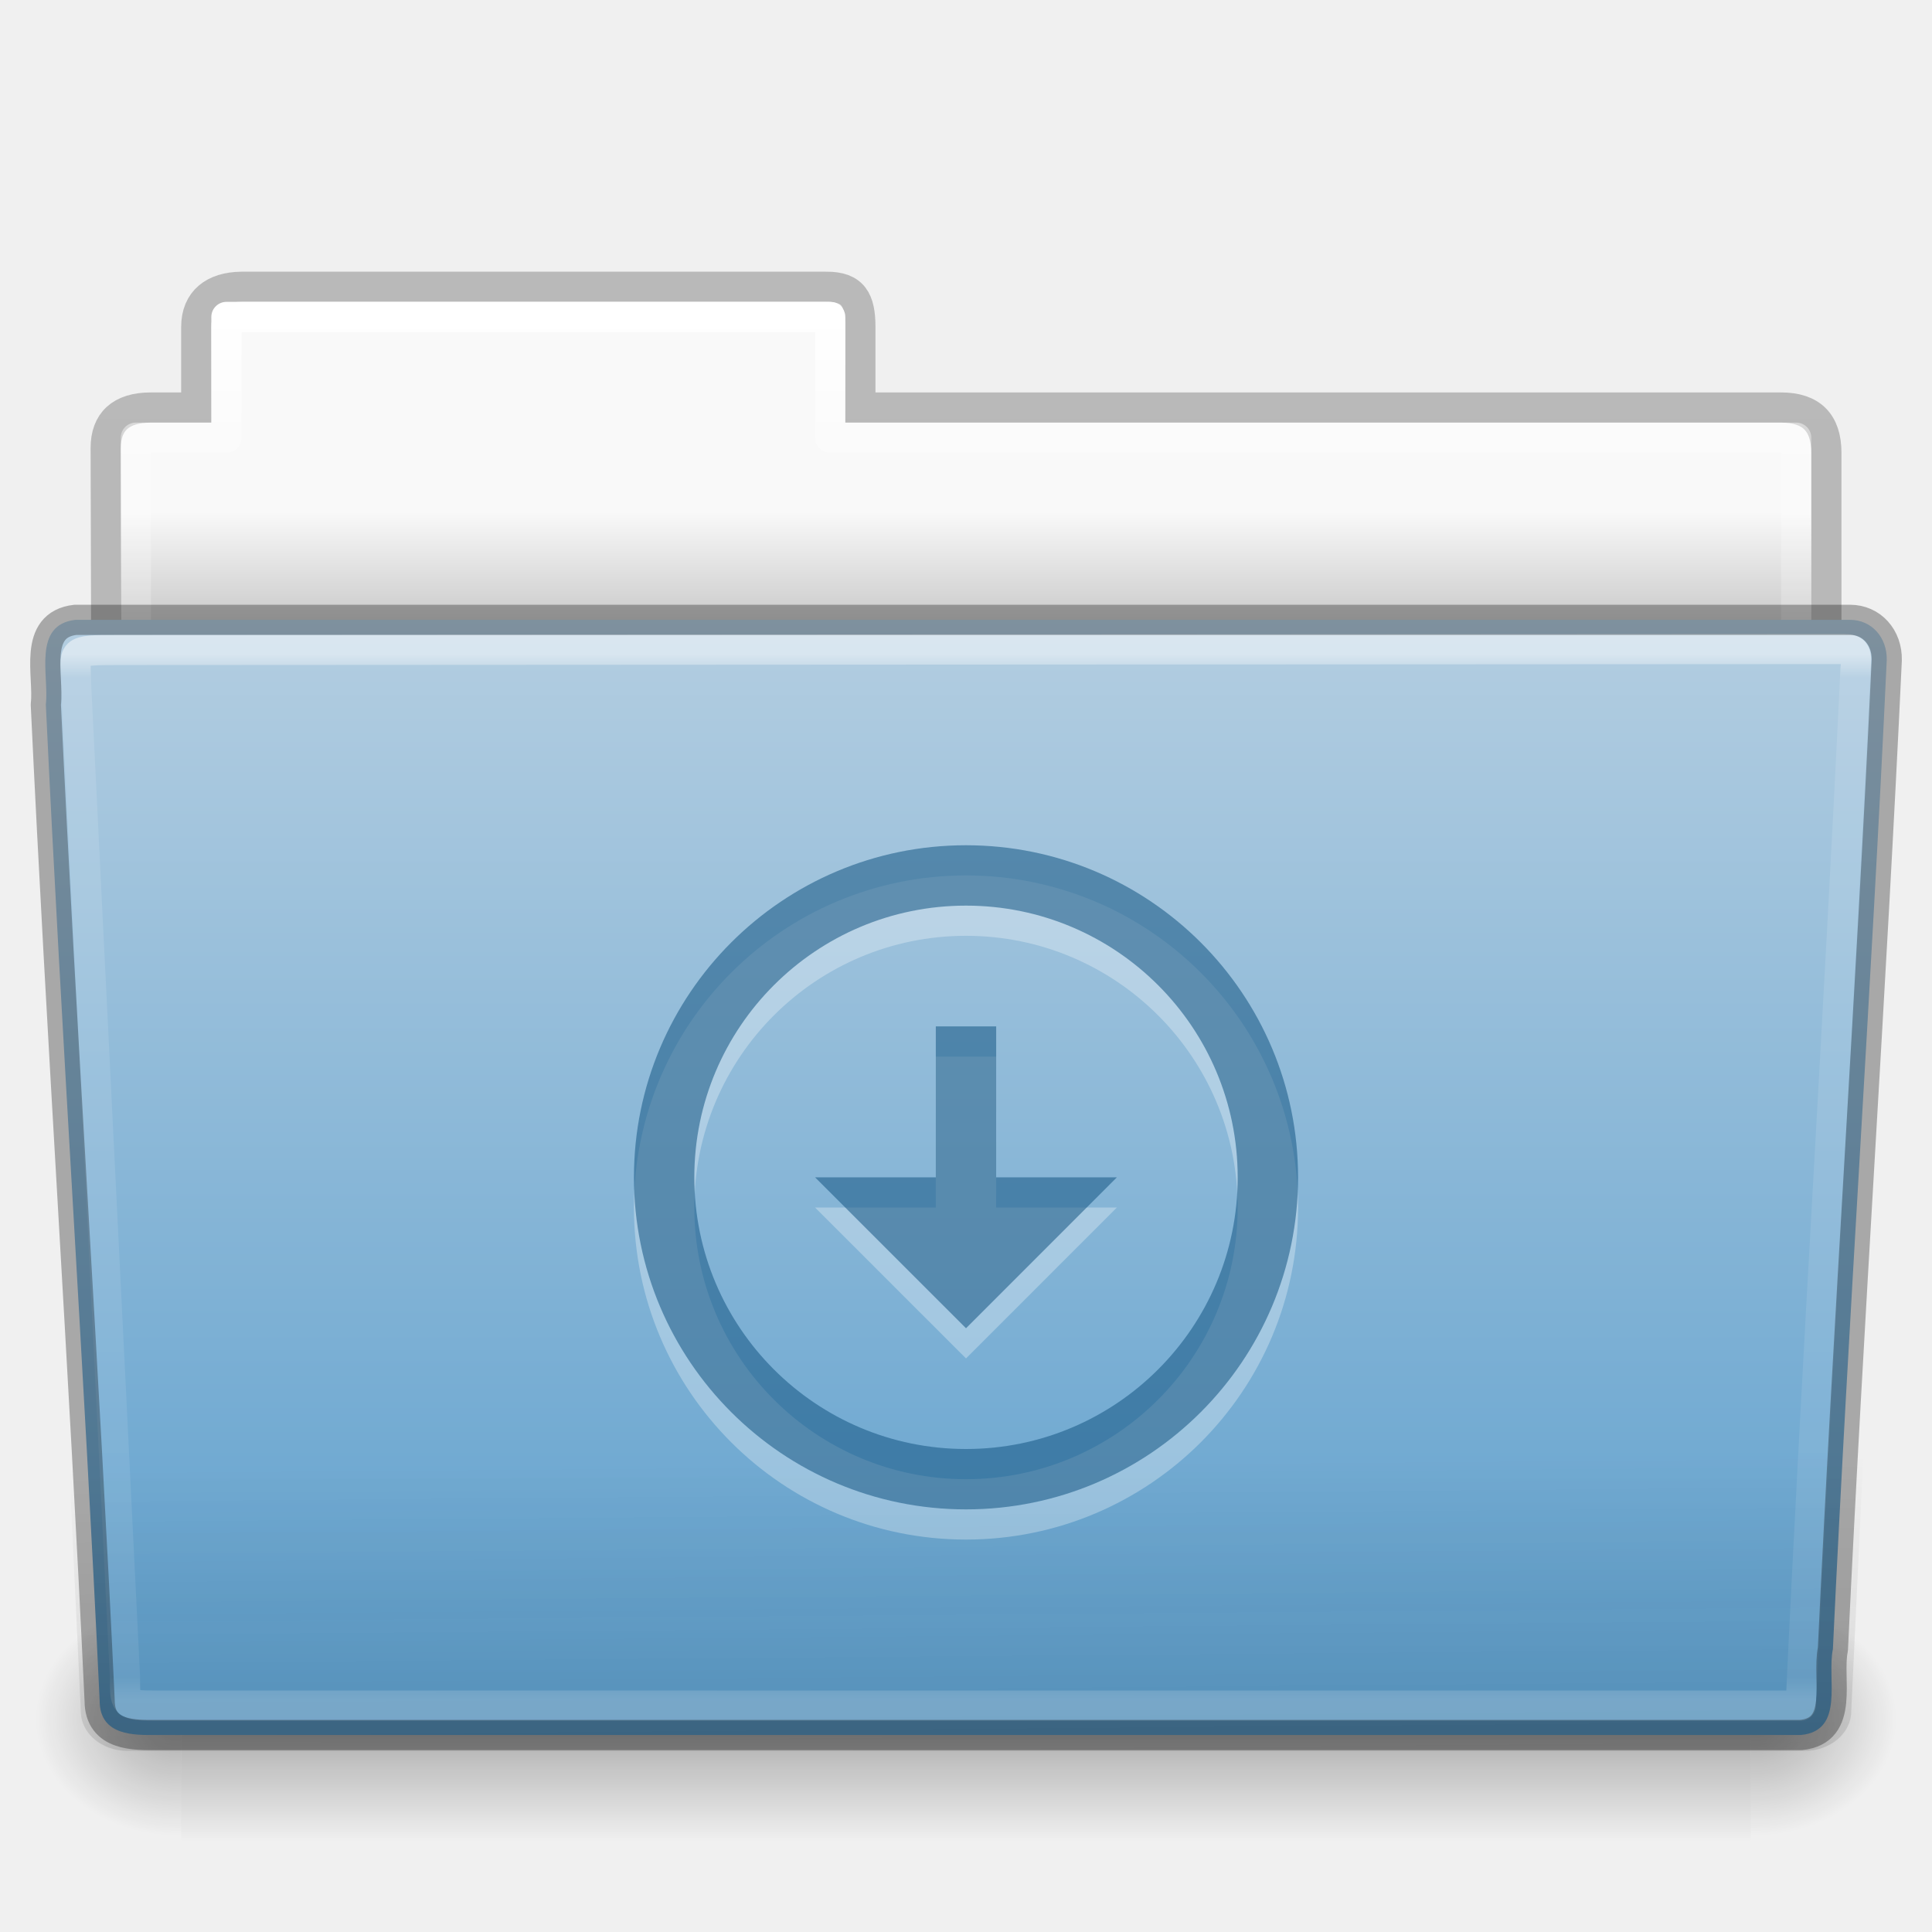
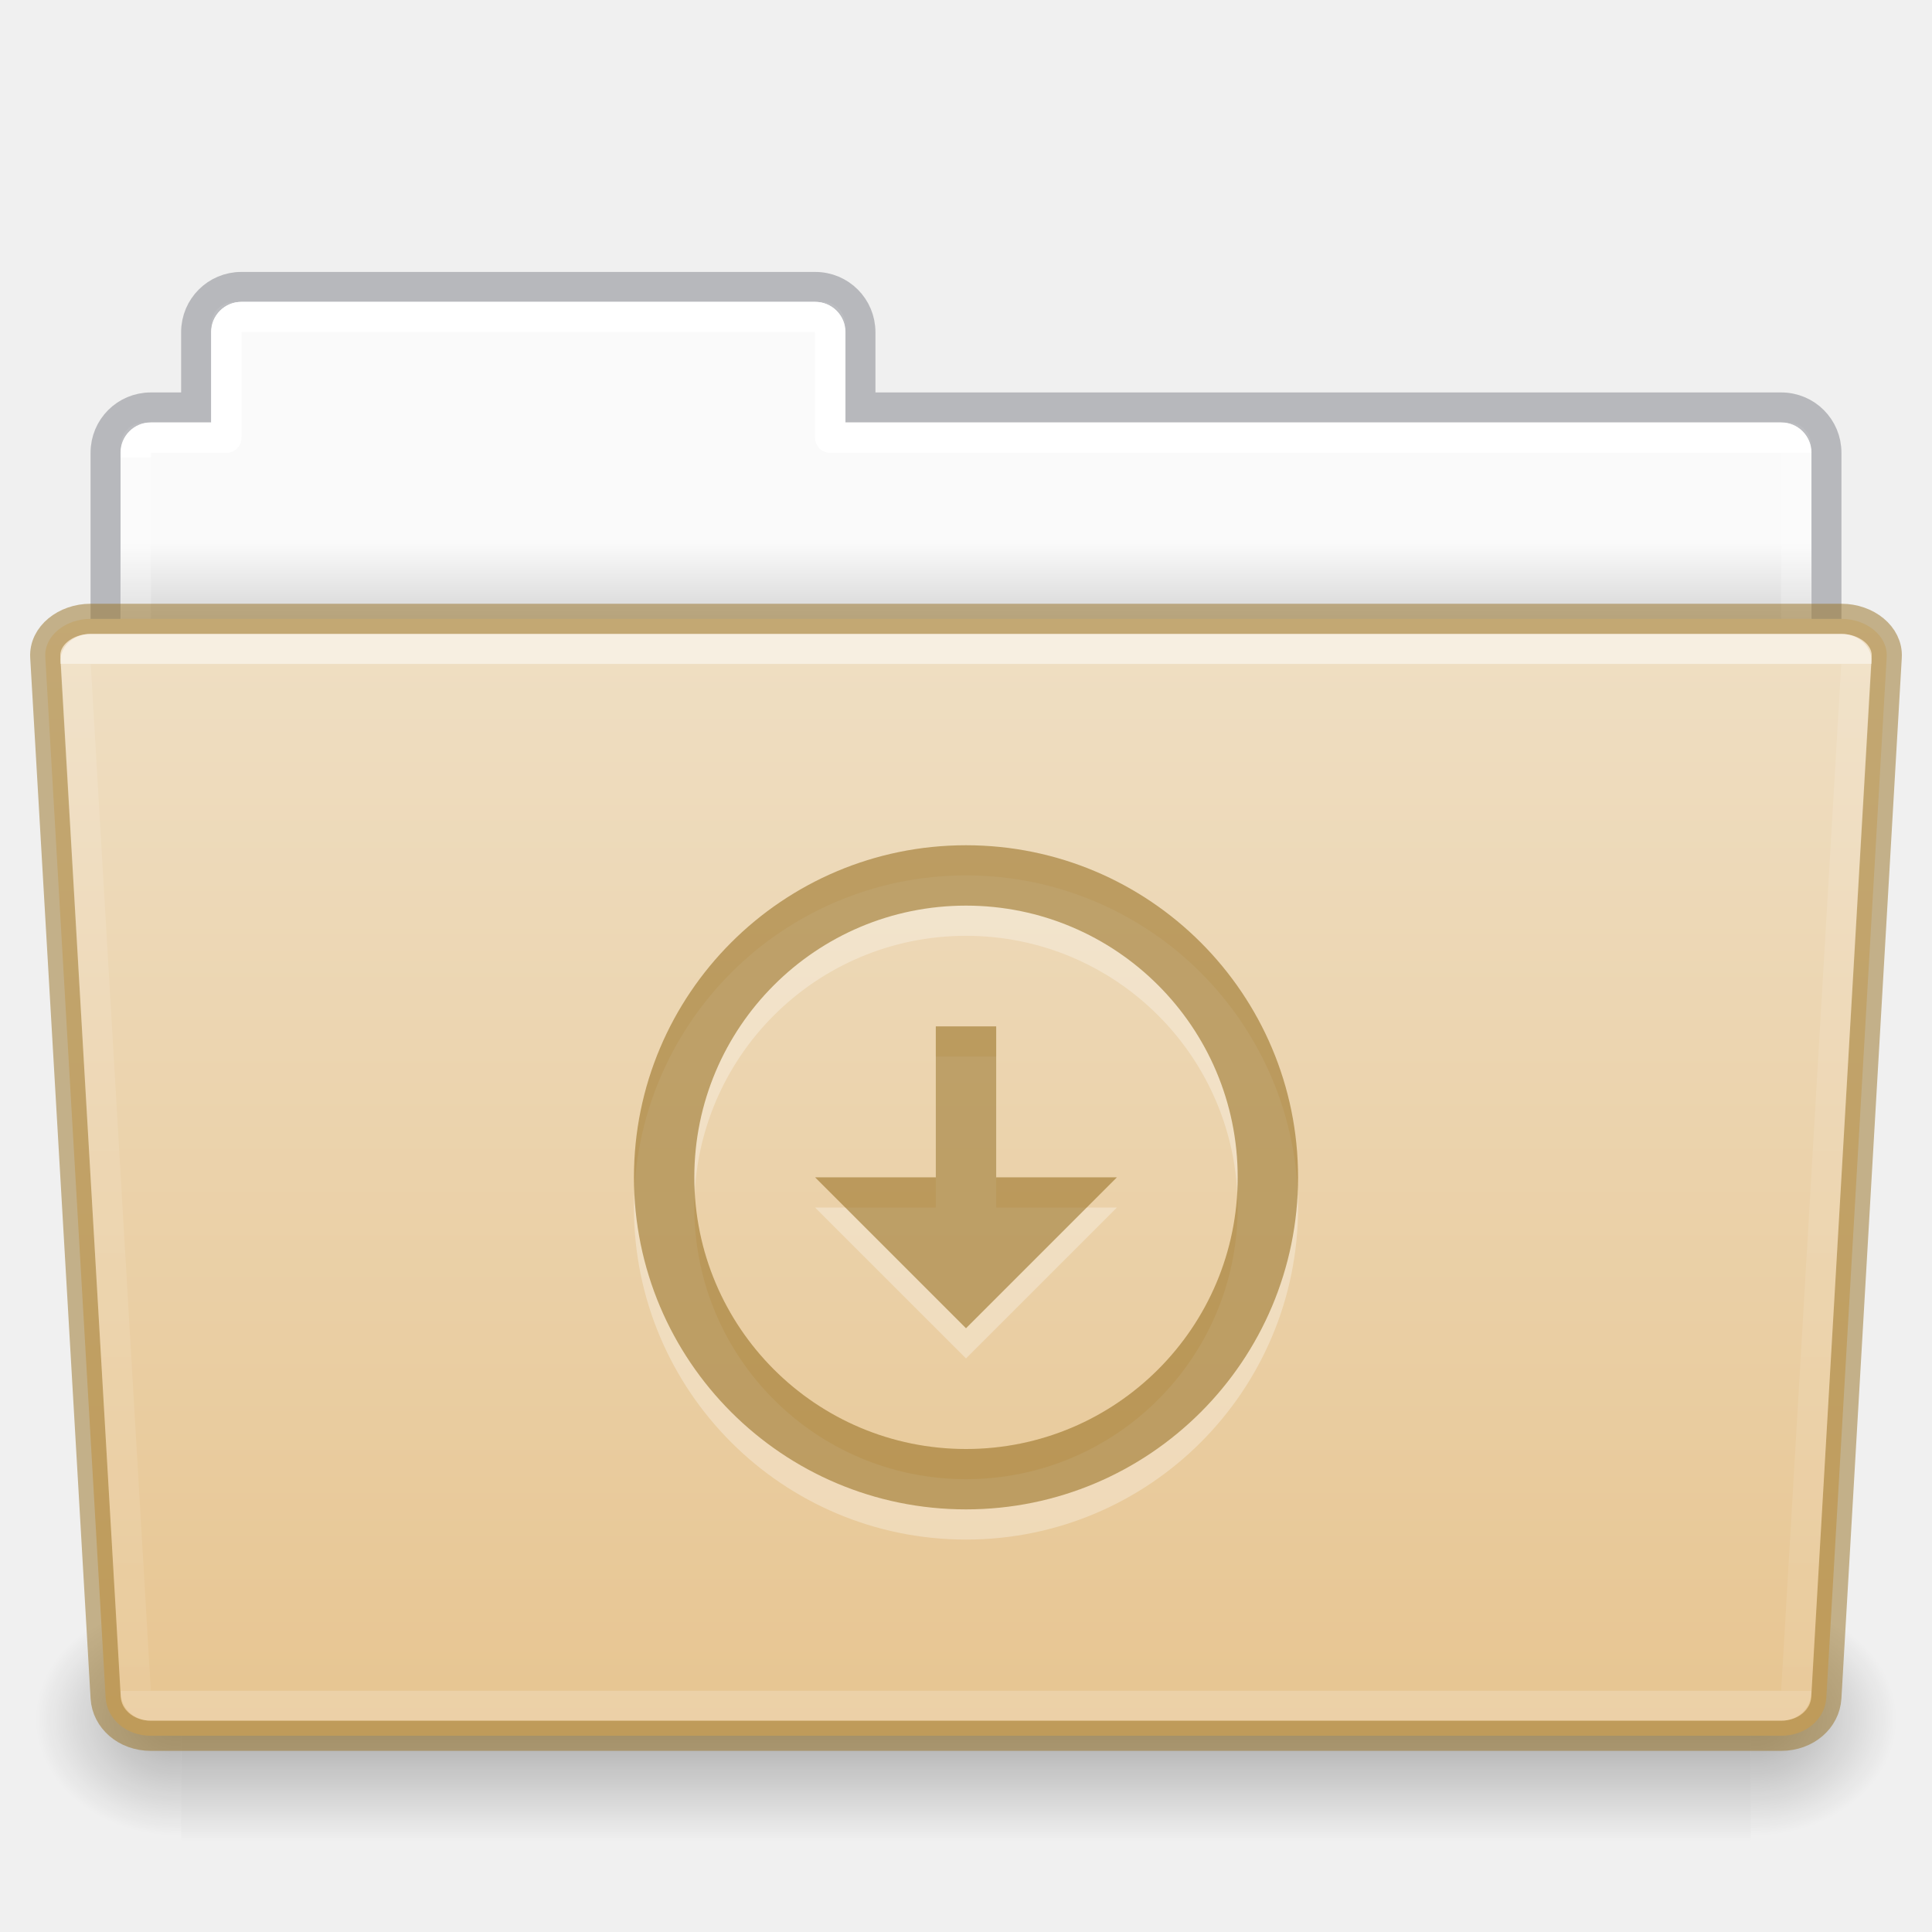
- <svg xmlns="http://www.w3.org/2000/svg" xmlns:xlink="http://www.w3.org/1999/xlink" version="1.1" width="64" height="64" id="svg23902">
-   <defs id="defs23904">
-     <linearGradient x1="97.539" y1="16.962" x2="97.539" y2="44.261" id="linearGradient5947" xlink:href="#linearGradient8272-8-8" gradientUnits="userSpaceOnUse" gradientTransform="matrix(1.321028,0,0,1.26798,-70.72988,0.1738101)" />
+ <svg xmlns="http://www.w3.org/2000/svg" xmlns:xlink="http://www.w3.org/1999/xlink" id="svg22774" height="64" width="64" version="1.1">
+   <defs id="defs22776">
+     <linearGradient id="linearGradient1096">
+       <stop id="stop1088" style="stop-color:#ffffff;stop-opacity:1" offset="0" />
+       <stop id="stop1090" style="stop-color:#ffffff;stop-opacity:0.235" offset="0" />
+       <stop id="stop1092" style="stop-color:#ffffff;stop-opacity:0.157" offset="1" />
+       <stop id="stop1094" style="stop-color:#ffffff;stop-opacity:0.392" offset="1" />
+     </linearGradient>
+     <linearGradient id="linearGradient960">
+       <stop id="stop956" style="stop-color:#fafafa;stop-opacity:1" offset="0" />
+       <stop id="stop958" style="stop-color:#d4d4d4;stop-opacity:1" offset="1" />
+     </linearGradient>
+     <linearGradient gradientTransform="matrix(1.321028,0,0,1.26798,-70.72988,0.1738103)" gradientUnits="userSpaceOnUse" xlink:href="#linearGradient8272-8-8" id="linearGradient5962" y2="44.028" x2="97.539" y1="17.213" x1="97.539" />
    <linearGradient id="linearGradient8272-8-8">
-       <stop id="stop8274-4" style="stop-color:#ffffff;stop-opacity:1" offset="0" />
-       <stop id="stop8276-5" style="stop-color:#ffffff;stop-opacity:0.235" offset="0.022" />
-       <stop id="stop8278-0" style="stop-color:#ffffff;stop-opacity:0.157" offset="0.979" />
-       <stop id="stop8280-5-9" style="stop-color:#ffffff;stop-opacity:0.392" offset="1" />
+       <stop offset="0" style="stop-color:#ffffff;stop-opacity:1" id="stop8274-4" />
+       <stop offset="0" style="stop-color:#ffffff;stop-opacity:0.235" id="stop8276-5" />
+       <stop offset="1" style="stop-color:#ffffff;stop-opacity:0.157" id="stop8278-0" />
+       <stop offset="1" style="stop-color:#ffffff;stop-opacity:0.392" id="stop8280-5-9" />
    </linearGradient>
-     <linearGradient x1="22.935" y1="49.629" x2="22.809" y2="36.658" id="linearGradient5951" xlink:href="#linearGradient6129-963-697-142-998-580-273-9" gradientUnits="userSpaceOnUse" gradientTransform="matrix(1.54329,0,0,1.310345,-5.038294,0.3448301)" />
-     <linearGradient id="linearGradient6129-963-697-142-998-580-273-9">
-       <stop id="stop2661-3" style="stop-color:#0a0a0a;stop-opacity:0.498" offset="0" />
-       <stop id="stop2663-33" style="stop-color:#0a0a0a;stop-opacity:0" offset="1" />
+     <linearGradient gradientTransform="matrix(0.5041322,0,0,0.4933339,73.84364,-1.45329)" gradientUnits="userSpaceOnUse" xlink:href="#linearGradient4632-0-6-4-4-4" id="linearGradient5954" y2="119.06" x2="-91" y1="44" x1="-91" />
+     <linearGradient id="linearGradient4632-0-6-4-4-4">
+       <stop offset="0" style="stop-color:#efdfc4;stop-opacity:1" id="stop4634-4-4-7-4" />
+       <stop offset="1" style="stop-color:#e7c591;stop-opacity:1" id="stop4636-3-1-5-9" />
    </linearGradient>
-     <linearGradient x1="-91" y1="44" x2="-91" y2="119.06" id="linearGradient5955" xlink:href="#linearGradient4632-0-6-4-4-4" gradientUnits="userSpaceOnUse" gradientTransform="matrix(0.5041322,0,0,0.4933339,73.84364,-1.45329)" />
-     <linearGradient id="linearGradient4632-0-6-4-4-4">
-       <stop id="stop4634-4-4-7-4" style="stop-color:#b4cee1;stop-opacity:1" offset="0" />
-       <stop id="stop4636-3-1-5-9" style="stop-color:#5d9fcd;stop-opacity:1" offset="1" />
+     <radialGradient gradientTransform="matrix(-0.04016195,0,0,0.0329426,30.20468,40.92132)" gradientUnits="userSpaceOnUse" xlink:href="#linearGradient5060-820-8" id="radialGradient5950" fy="486.648" fx="605.714" r="117.143" cy="486.648" cx="605.714" />
+     <linearGradient id="linearGradient5060-820-8">
+       <stop offset="0" style="stop-color:#000000;stop-opacity:1" id="stop2681-37" />
+       <stop offset="1" style="stop-color:#000000;stop-opacity:0" id="stop2683-05" />
    </linearGradient>
-     <radialGradient cx="605.714" cy="486.648" r="117.143" fx="605.714" fy="486.648" id="radialGradient5961" xlink:href="#linearGradient5060-820-8" gradientUnits="userSpaceOnUse" gradientTransform="matrix(-0.04016195,0,0,0.0329426,30.20468,40.92132)" />
-     <linearGradient id="linearGradient5060-820-8">
-       <stop id="stop2681-37" style="stop-color:#000000;stop-opacity:1" offset="0" />
-       <stop id="stop2683-05" style="stop-color:#000000;stop-opacity:0" offset="1" />
+     <linearGradient gradientTransform="matrix(0.1076923,0,0,0.03294117,-6.922415,40.92219)" gradientUnits="userSpaceOnUse" xlink:href="#linearGradient5048-585-1" id="linearGradient5946" y2="609.505" x2="302.857" y1="366.648" x1="302.857" />
+     <linearGradient id="linearGradient5048-585-1">
+       <stop offset="0" style="stop-color:#000000;stop-opacity:0" id="stop2667-0" />
+       <stop offset="0.5" style="stop-color:#000000;stop-opacity:1" id="stop2669-91" />
+       <stop offset="1" style="stop-color:#000000;stop-opacity:0" id="stop2671-6" />
    </linearGradient>
-     <linearGradient x1="302.857" y1="366.648" x2="302.857" y2="609.505" id="linearGradient5965" xlink:href="#linearGradient5048-585-1" gradientUnits="userSpaceOnUse" gradientTransform="matrix(0.1076923,0,0,0.03294117,-6.92241,40.92219)" />
-     <linearGradient id="linearGradient5048-585-1">
-       <stop id="stop2667-0" style="stop-color:#000000;stop-opacity:0" offset="0" />
-       <stop id="stop2669-91" style="stop-color:#000000;stop-opacity:1" offset="0.5" />
-       <stop id="stop2671-6" style="stop-color:#000000;stop-opacity:0" offset="1" />
-     </linearGradient>
-     <radialGradient cx="605.714" cy="486.648" r="117.143" fx="605.714" fy="486.648" id="radialGradient5969" xlink:href="#linearGradient5060-820-8" gradientUnits="userSpaceOnUse" gradientTransform="matrix(0.04016195,0,0,0.0329426,33.79665,40.92132)" />
-     <linearGradient x1="97.539" y1="8.81" x2="97.539" y2="44.261" id="linearGradient5973" xlink:href="#linearGradient9235-9" gradientUnits="userSpaceOnUse" gradientTransform="matrix(1.274967,0,0,1.218292,-67.15852,-0.3392099)" />
-     <linearGradient id="linearGradient9235-9">
-       <stop id="stop9237-7" style="stop-color:#ffffff;stop-opacity:1" offset="0" />
-       <stop id="stop9239-2-3" style="stop-color:#ffffff;stop-opacity:0.235" offset="0.109" />
-       <stop id="stop9241-1" style="stop-color:#ffffff;stop-opacity:0.157" offset="0.979" />
-       <stop id="stop9243-5" style="stop-color:#ffffff;stop-opacity:0.392" offset="1" />
-     </linearGradient>
-     <linearGradient x1="-51.786" y1="53.514" x2="-51.786" y2="3.634" id="linearGradient5977" xlink:href="#linearGradient3104-8-8-97-4-6-11-5-5-1-0-5" gradientUnits="userSpaceOnUse" gradientTransform="matrix(1.056377,0,0,1.077055,69.97582,-2.52965)" />
-     <linearGradient id="linearGradient3104-8-8-97-4-6-11-5-5-1-0-5">
-       <stop id="stop3106-5-4-3-5-0-2-1-0-1-2-7" style="stop-color:#000000;stop-opacity:0.322" offset="0" />
-       <stop id="stop3108-4-3-7-8-2-0-7-9-4-9-4-5" style="stop-color:#000000;stop-opacity:0.278" offset="1" />
-     </linearGradient>
-     <linearGradient id="linearGradient6404-7-5-7">
-       <stop id="stop6406-1-8-2" style="stop-color:#f9f9f9;stop-opacity:1" offset="0" />
-       <stop id="stop6408-9-6-4" style="stop-color:#c9c9c9;stop-opacity:1" offset="1" />
-     </linearGradient>
-     <linearGradient x1="62.989" y1="14.091" x2="62.989" y2="16.998" id="linearGradient23900" xlink:href="#linearGradient6404-7-5-7" gradientUnits="userSpaceOnUse" gradientTransform="matrix(1.313553,0,0,1.290055,-55.48495,-1.22186)" />
+     <radialGradient gradientTransform="matrix(0.04016195,0,0,0.0329426,33.79665,40.92132)" gradientUnits="userSpaceOnUse" xlink:href="#linearGradient5060-820-8" id="radialGradient5942" fy="486.648" fx="605.714" r="117.143" cy="486.648" cx="605.714" />
+     <linearGradient gradientTransform="matrix(1.313553,0,0,1.290055,-55.48495,-1.22186)" gradientUnits="userSpaceOnUse" xlink:href="#linearGradient960" id="linearGradient22772" y2="16.998" x2="62.989" y1="14.9" x1="62.989" />
+     <linearGradient y2="44.028" x2="97.539" y1="11.693" x1="97.447" gradientTransform="matrix(1.321028,0,0,1.26798,-70.72988,0.1738103)" gradientUnits="userSpaceOnUse" id="linearGradient1086" xlink:href="#linearGradient1096" />
  </defs>
-   <g id="layer1">
-     <path d="m 7.501,10 c -0.277,0 -0.5,0.223 -0.5,0.5 l 0,3.5 -2.5,0 c -0.277,0 -0.5,0.223 -0.5,0.5 l 0,9.5 c 0,0.277 0.223,0.5 0.5,0.5 l 55,0 c 0.277,0 0.5,-0.223 0.5,-0.5 l 0,-9.5 c 0,-0.277 -0.223,-0.5 -0.5,-0.5 l -31.5,0 0,-3.5 c 0,-0.277 -0.223,-0.5 -0.5,-0.5 L 7.501,10 z" id="use10636" style="color:#000000;fill:url(#linearGradient23900);fill-opacity:1;fill-rule:nonzero;stroke:none;stroke-width:1;marker:none;visibility:visible;display:inline;overflow:visible;enable-background:accumulate" />
-     <path d="m 8.001,9.5 c -0.915,0.01 -1.5,0.456 -1.5,1.333 l 0,2.667 -1.506,0 c -0.995,0 -1.494,0.474 -1.494,1.342 0.046,13.72 0,14.493 0,15.658 1.903,0 57,-4.933 57,-7.056 l 0,-8.444 c 0,-1 -0.5,-1.5 -1.5,-1.5 l -30.5,0 0,-2.667 c 0,-0.877 -0.225,-1.344 -1.14,-1.333 z" id="use10638" style="opacity:0.8;color:#000000;fill:none;stroke:url(#linearGradient5977);stroke-width:1;stroke-linecap:butt;stroke-linejoin:miter;stroke-miterlimit:4;stroke-opacity:1;stroke-dasharray:none;stroke-dashoffset:0;marker:none;visibility:visible;display:inline;overflow:visible;enable-background:accumulate" />
-     <path d="m 7.501,10.5 0,4 -3,0 0,10 55,0 0,-10 -32,0 0,-4 -20,0 z" id="use10640" style="color:#000000;fill:none;stroke:url(#linearGradient5973);stroke-width:1;stroke-linecap:round;stroke-linejoin:round;stroke-miterlimit:4;stroke-opacity:1;stroke-dasharray:none;stroke-dashoffset:0;marker:none;visibility:visible;display:inline;overflow:visible;enable-background:accumulate" />
-     <path d="m 58.001,53 c 0,0 0,8 0,8 2.068,0.015 5,-1.792 5,-4 0,-2.208 -2.308,-3.999 -5,-3.999 z" id="use10642" style="opacity:0.3;fill:url(#radialGradient5969);fill-opacity:1;fill-rule:nonzero;stroke:none;stroke-width:1;marker:none;visibility:visible;display:inline;overflow:visible" />
-     <rect width="52" height="8" x="6.001" y="53" id="use10644" style="opacity:0.3;fill:url(#linearGradient5965);fill-opacity:1;fill-rule:nonzero;stroke:none;stroke-width:1;marker:none;visibility:visible;display:inline;overflow:visible" />
-     <path d="m 6.001,53 c 0,0 0,8 0,8 -2.068,0.015 -5,-1.792 -5,-4 0,-2.208 2.308,-3.999 5,-3.999 z" id="use10646" style="opacity:0.3;fill:url(#radialGradient5961);fill-opacity:1;fill-rule:nonzero;stroke:none;stroke-width:1;marker:none;visibility:visible;display:inline;overflow:visible" />
-     <path d="m 2.504,20.532 c -1.44,0.163 -0.871,1.853 -0.986,2.803 0.527,11.193 1.26,21.809 1.783,33.002 0,1.19 1.195,1.137 1.865,1.137 0,0 36.774,0 54.491,0 1.463,-0.141 0.855,-1.86 1.06,-2.844 0.527,-11.193 1.26,-21.569 1.784,-32.762 0.018,-0.752 -0.501,-1.335 -1.215,-1.335 0,0 -39.863,0 -58.782,0 z" id="use10648" style="color:#000000;fill:url(#linearGradient5955);fill-opacity:1;fill-rule:nonzero;stroke:none;stroke-width:1;marker:none;visibility:visible;display:inline;overflow:visible;enable-background:accumulate" />
-     <path d="m 2.41,20 59.182,5.3e-4 c 0.855,0 1.409,0.584 1.409,1.31 l -1.677,35.379 c 0,0.726 -0.688,1.31 -1.543,1.31 L 4.221,58 c -0.855,0 -1.543,-0.584 -1.543,-1.31 l -1.677,-35.379 c 0,-0.726 0.554,-1.31 1.409,-1.31 z" id="use10650" style="opacity:0.4;fill:url(#linearGradient5951);fill-opacity:1;stroke:none" />
-     <path d="M 61.069,21.5 3.951,21.531 c -1.709,0 -1.434,0.034 -1.434,1.076 l 1.621,32.914 c 0.016,0.943 -0.066,0.979 1.073,0.979 0,0 36.778,0 54.44,0 0.54,-11.582 1.258,-22.682 1.815,-34.322 0.052,-0.555 0.013,-0.678 -0.396,-0.678 z" id="use10652" style="opacity:0.5;color:#000000;fill:none;stroke:url(#linearGradient5947);stroke-width:1;stroke-linecap:round;stroke-linejoin:round;stroke-miterlimit:4;stroke-opacity:1;stroke-dasharray:none;stroke-dashoffset:0;marker:none;visibility:visible;display:inline;overflow:visible;enable-background:accumulate" />
-     <path d="m 31,35 -6.7e-4,5 -4,0 5.001,5 4.999,-5 -4,0 6.7e-4,-5 z" id="rect3005-5-8-6-8-3" style="opacity:0.3;color:#000000;fill:#ffffff;fill-opacity:1;fill-rule:nonzero;stroke:none;stroke-width:1.7;marker:none;visibility:visible;display:inline;overflow:visible;enable-background:accumulate" />
-     <path d="m 31,34 -6.7e-4,5 -4,0 5.001,5 4.999,-5 -4,0 6.7e-4,-5 z" id="rect3005-5-8-6-8" style="color:#000000;fill:#175785;fill-opacity:0.552;fill-rule:nonzero;stroke:none;stroke-width:1.7;marker:none;visibility:visible;display:inline;overflow:visible;enable-background:accumulate" />
-     <path d="m 2.504,20.532 c -1.44,0.163 -0.871,1.853 -0.986,2.803 0.527,11.193 1.26,21.809 1.783,33.002 0,1.19 1.195,1.137 1.865,1.137 0,0 36.774,0 54.491,0 1.463,-0.141 0.855,-1.86 1.06,-2.844 0.527,-11.193 1.26,-21.569 1.784,-32.762 0.018,-0.752 -0.501,-1.335 -1.215,-1.335 0,0 -39.863,0 -58.782,0 z" id="use10648-5" style="opacity:0.3;color:#000000;fill:none;stroke:#000000;stroke-width:1;stroke-linecap:round;stroke-linejoin:round;stroke-miterlimit:4;stroke-opacity:1;stroke-dasharray:none;stroke-dashoffset:0;marker:none;visibility:visible;display:inline;overflow:visible;enable-background:accumulate" />
-     <path d="m 32,29 c -6.075,0 -11,4.925 -11,11 0,6.075 4.925,11 11,11 6.075,0 11,-4.925 11,-11 0,-6.075 -4.925,-11 -11,-11 z m 0,2 c 4.971,0 9,4.029 9,9 0,4.971 -4.029,9 -9,9 -4.971,0 -9,-4.029 -9,-9 0,-4.971 4.029,-9 9,-9 z" id="path5879" style="opacity:0.3;color:#000000;fill:#ffffff;fill-opacity:1;fill-rule:nonzero;stroke:none;stroke-width:1.7;marker:none;visibility:visible;display:inline;overflow:visible;enable-background:accumulate" />
-     <path d="m 32,28 c -6.075,0 -11,4.925 -11,11 0,6.075 4.925,11 11,11 6.075,0 11,-4.925 11,-11 0,-6.075 -4.925,-11 -11,-11 z m 0,2 c 4.971,0 9,4.029 9,9 0,4.971 -4.029,9 -9,9 -4.971,0 -9,-4.029 -9,-9 0,-4.971 4.029,-9 9,-9 z" id="path5879-8" style="color:#000000;fill:#175785;fill-opacity:0.552;fill-rule:nonzero;stroke:none;stroke-width:1.7;marker:none;visibility:visible;display:inline;overflow:visible;enable-background:accumulate" />
-   </g>
+   <path id="rect878" d="M 7.75 10 C 7.335 10 7 10.335 7 10.75 L 7 14 L 4.75 14 C 4.335 14 4 14.335 4 14.75 L 4 23.25 C 4 23.666 4.335 24 4.75 24 L 59.25 24 C 59.666 24 60 23.666 60 23.25 L 60 14.75 C 60 14.335 59.666 14 59.25 14 L 28 14 L 28 10.75 C 28 10.335 27.666 10 27.25 10 L 7.75 10 z " style="opacity:1;vector-effect:none;fill:url(#linearGradient22772);fill-opacity:1;stroke:none;stroke-width:1;stroke-linecap:butt;stroke-linejoin:miter;stroke-miterlimit:4;stroke-dasharray:none;stroke-dashoffset:0;stroke-opacity:1;font-variant-east_asian:normal;marker:none" />
+   <path id="rect878-6" d="m 7.996,9.504 c -0.831,0 -1.5,0.669 -1.5,1.5 v 2.492 h -1.5 c -0.831,0 -1.5,0.669 -1.5,1.5 v 8.008 H 60.504 v -8.008 c 0,-0.831 -0.669,-1.5 -1.5,-1.5 h -30.5 v -2.492 c 0,-0.831 -0.669,-1.5 -1.5,-1.5 z" style="opacity:0.5;vector-effect:none;fill:none;fill-opacity:1;stroke:#7e8087;stroke-width:0.992;stroke-linecap:square;stroke-linejoin:miter;stroke-miterlimit:4;stroke-dasharray:none;stroke-dashoffset:0;stroke-opacity:1" />
+   <path id="rect962" d="m 8,10.5 c -0.277,0 -0.5,0.223 -0.5,0.5 v 3.5 H 5 c -0.277,0 -0.5,0.223 -0.5,0.5 v 13 h 55 V 15 c 0,-0.277 -0.223,-0.5 -0.5,-0.5 H 27.5 V 11 c 0,-0.277 -0.223,-0.5 -0.5,-0.5 z" style="opacity:1;vector-effect:none;fill:none;fill-opacity:1;stroke:url(#linearGradient1086);stroke-width:1;stroke-linecap:round;stroke-linejoin:round;stroke-miterlimit:4;stroke-dasharray:none;stroke-dashoffset:0;stroke-opacity:1;marker:none;font-variant-east_asian:normal" />
+   <path d="m 58.001,53 c 0,0 0,8 0,8 2.068,0.015 5,-1.792 5,-4 0,-2.208 -2.308,-3.999 -5,-3.999 z" id="path3411" style="display:inline;overflow:visible;visibility:visible;opacity:0.3;fill:url(#radialGradient5942);fill-opacity:1;fill-rule:nonzero;stroke:none;stroke-width:1;marker:none" />
+   <rect width="52" height="8" x="6.001" y="53" id="rect4173-14" style="display:inline;overflow:visible;visibility:visible;opacity:0.3;fill:url(#linearGradient5946);fill-opacity:1;fill-rule:nonzero;stroke:none;stroke-width:1;marker:none" />
+   <path d="m 6.001,53 c 0,0 0,8 0,8 -2.068,0.015 -5,-1.792 -5,-4 0,-2.208 2.308,-3.999 5,-3.999 z" id="path5018-7" style="display:inline;overflow:visible;visibility:visible;opacity:0.3;fill:url(#radialGradient5950);fill-opacity:1;fill-rule:nonzero;stroke:none;stroke-width:1;marker:none" />
+   <path id="rect980" d="m 3,20.5 c -0.831,0 -1.54,0.564 -1.5,1.262 l 2,34.477 C 3.54,56.936 4.169,57.5 5,57.5 h 54 c 0.831,0 1.46,-0.564 1.5,-1.262 l 2,-34.477 C 62.54,21.064 61.831,20.5 61,20.5 Z" style="opacity:1;vector-effect:none;fill:url(#linearGradient5954);fill-opacity:1;stroke:#987124;stroke-width:1;stroke-linecap:butt;stroke-linejoin:miter;stroke-miterlimit:4;stroke-dasharray:none;stroke-dashoffset:0;stroke-opacity:0.498;marker:none;font-variant-east_asian:normal" />
+   <path id="rect1023" d="m 3,21.5 c -0.277,0 -0.513,0.186 -0.5,0.416 l 2,34.168 C 4.513,56.314 4.723,56.5 5,56.5 h 54 c 0.277,0 0.487,-0.186 0.5,-0.416 l 2,-34.168 C 61.513,21.686 61.277,21.5 61,21.5 Z" style="opacity:0.5;vector-effect:none;fill:none;fill-opacity:1;stroke:url(#linearGradient5962);stroke-width:1;stroke-linecap:round;stroke-linejoin:round;stroke-miterlimit:4;stroke-dasharray:none;stroke-dashoffset:0;stroke-opacity:1;marker:none;font-variant-east_asian:normal" />
+   <path style="color:#000000;display:inline;overflow:visible;visibility:visible;opacity:0.3;fill:#ffffff;fill-opacity:1;fill-rule:nonzero;stroke:none;stroke-width:1.7;marker:none;enable-background:accumulate" d="m 32,29 c -6.075,0 -11,4.925 -11,11 0,6.075 4.925,11 11,11 6.075,0 11,-4.925 11,-11 0,-6.075 -4.925,-11 -11,-11 z m 0,2 c 4.971,0 9,4.029 9,9 0,4.971 -4.029,9 -9,9 -4.971,0 -9,-4.029 -9,-9 0,-4.971 4.029,-9 9,-9 z m -1,4 v 5 h -4 l 5,5 5,-5 h -4 v -5 z" id="rect3005-5-8-6-8-3" />
+   <path style="color:#000000;display:inline;overflow:visible;visibility:visible;fill:#987124;fill-opacity:0.971;fill-rule:nonzero;stroke:none;stroke-width:1;marker:none;enable-background:accumulate;font-variant-east_asian:normal;opacity:0.6;vector-effect:none;stroke-linecap:butt;stroke-linejoin:miter;stroke-miterlimit:4;stroke-dasharray:none;stroke-dashoffset:0;stroke-opacity:0.498" d="m 32,28 c -6.075,0 -11,4.925 -11,11 0,6.075 4.925,11 11,11 6.075,0 11,-4.925 11,-11 0,-6.075 -4.925,-11 -11,-11 z m 0,2 c 4.971,0 9,4.029 9,9 0,4.971 -4.029,9 -9,9 -4.971,0 -9,-4.029 -9,-9 0,-4.971 4.029,-9 9,-9 z m -1,4 v 5 h -4 l 5,5 5,-5 h -4 v -5 z" id="rect3005-5-8-6-8" />
</svg>
